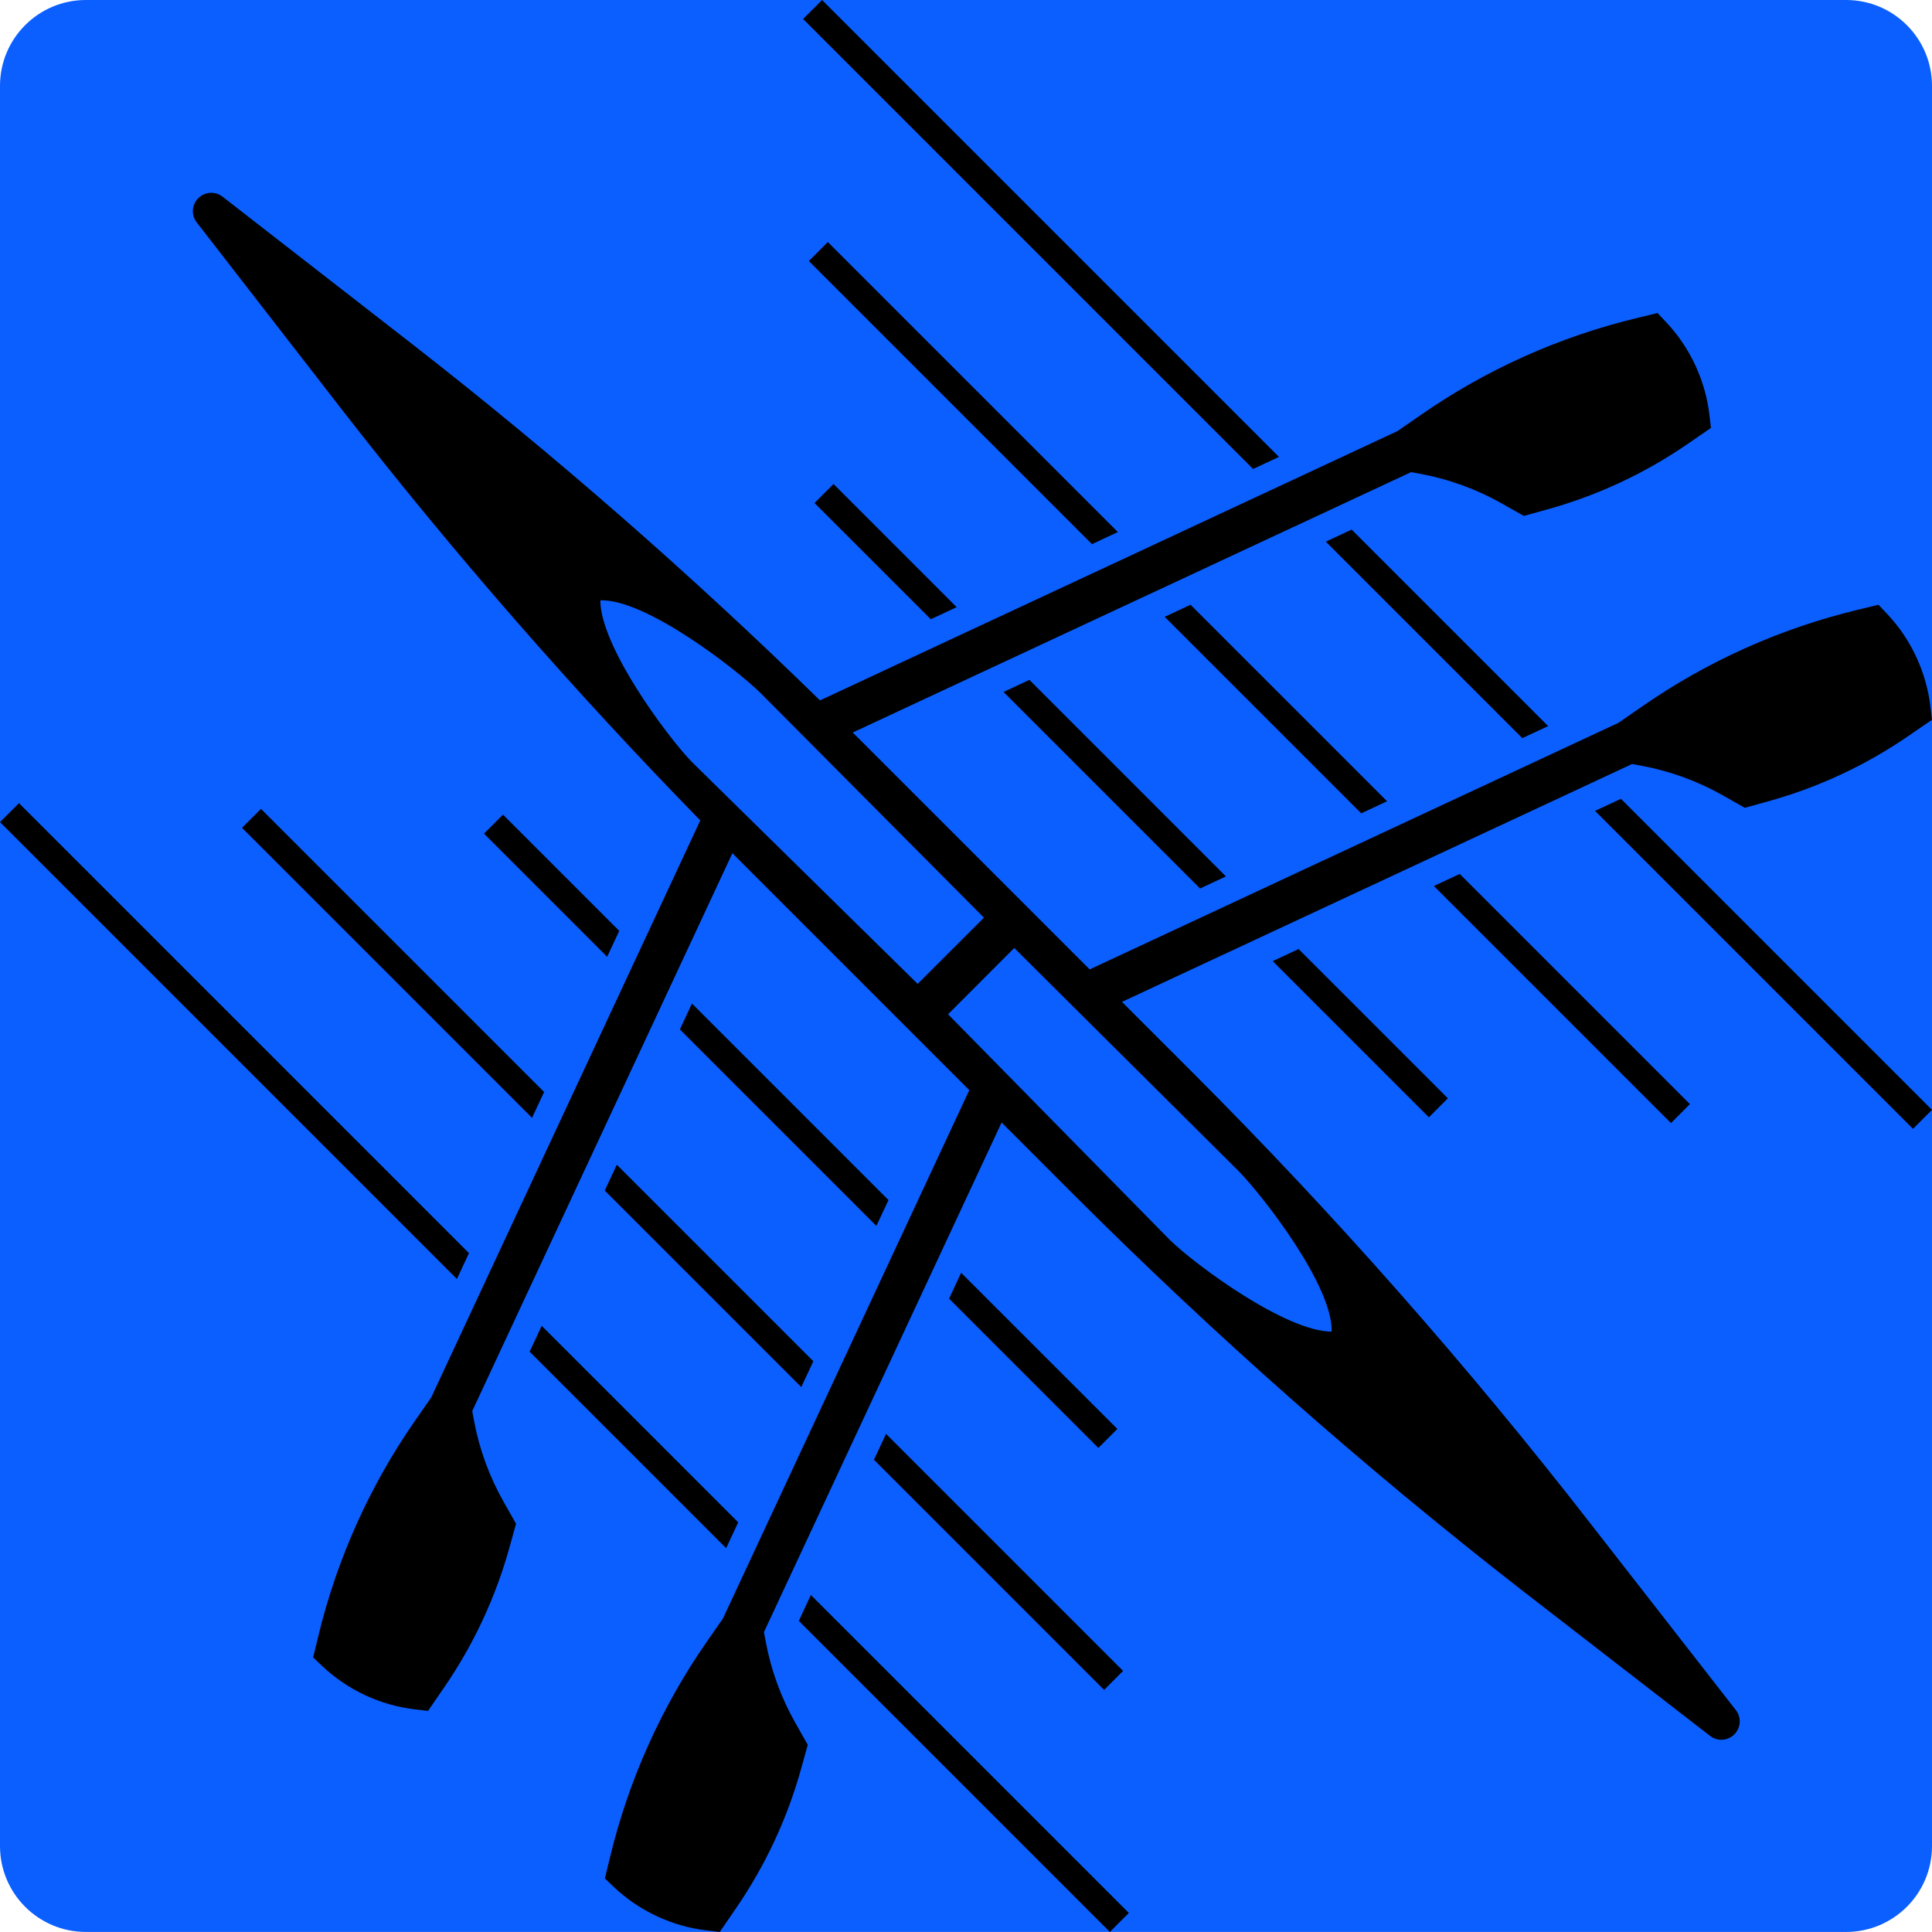
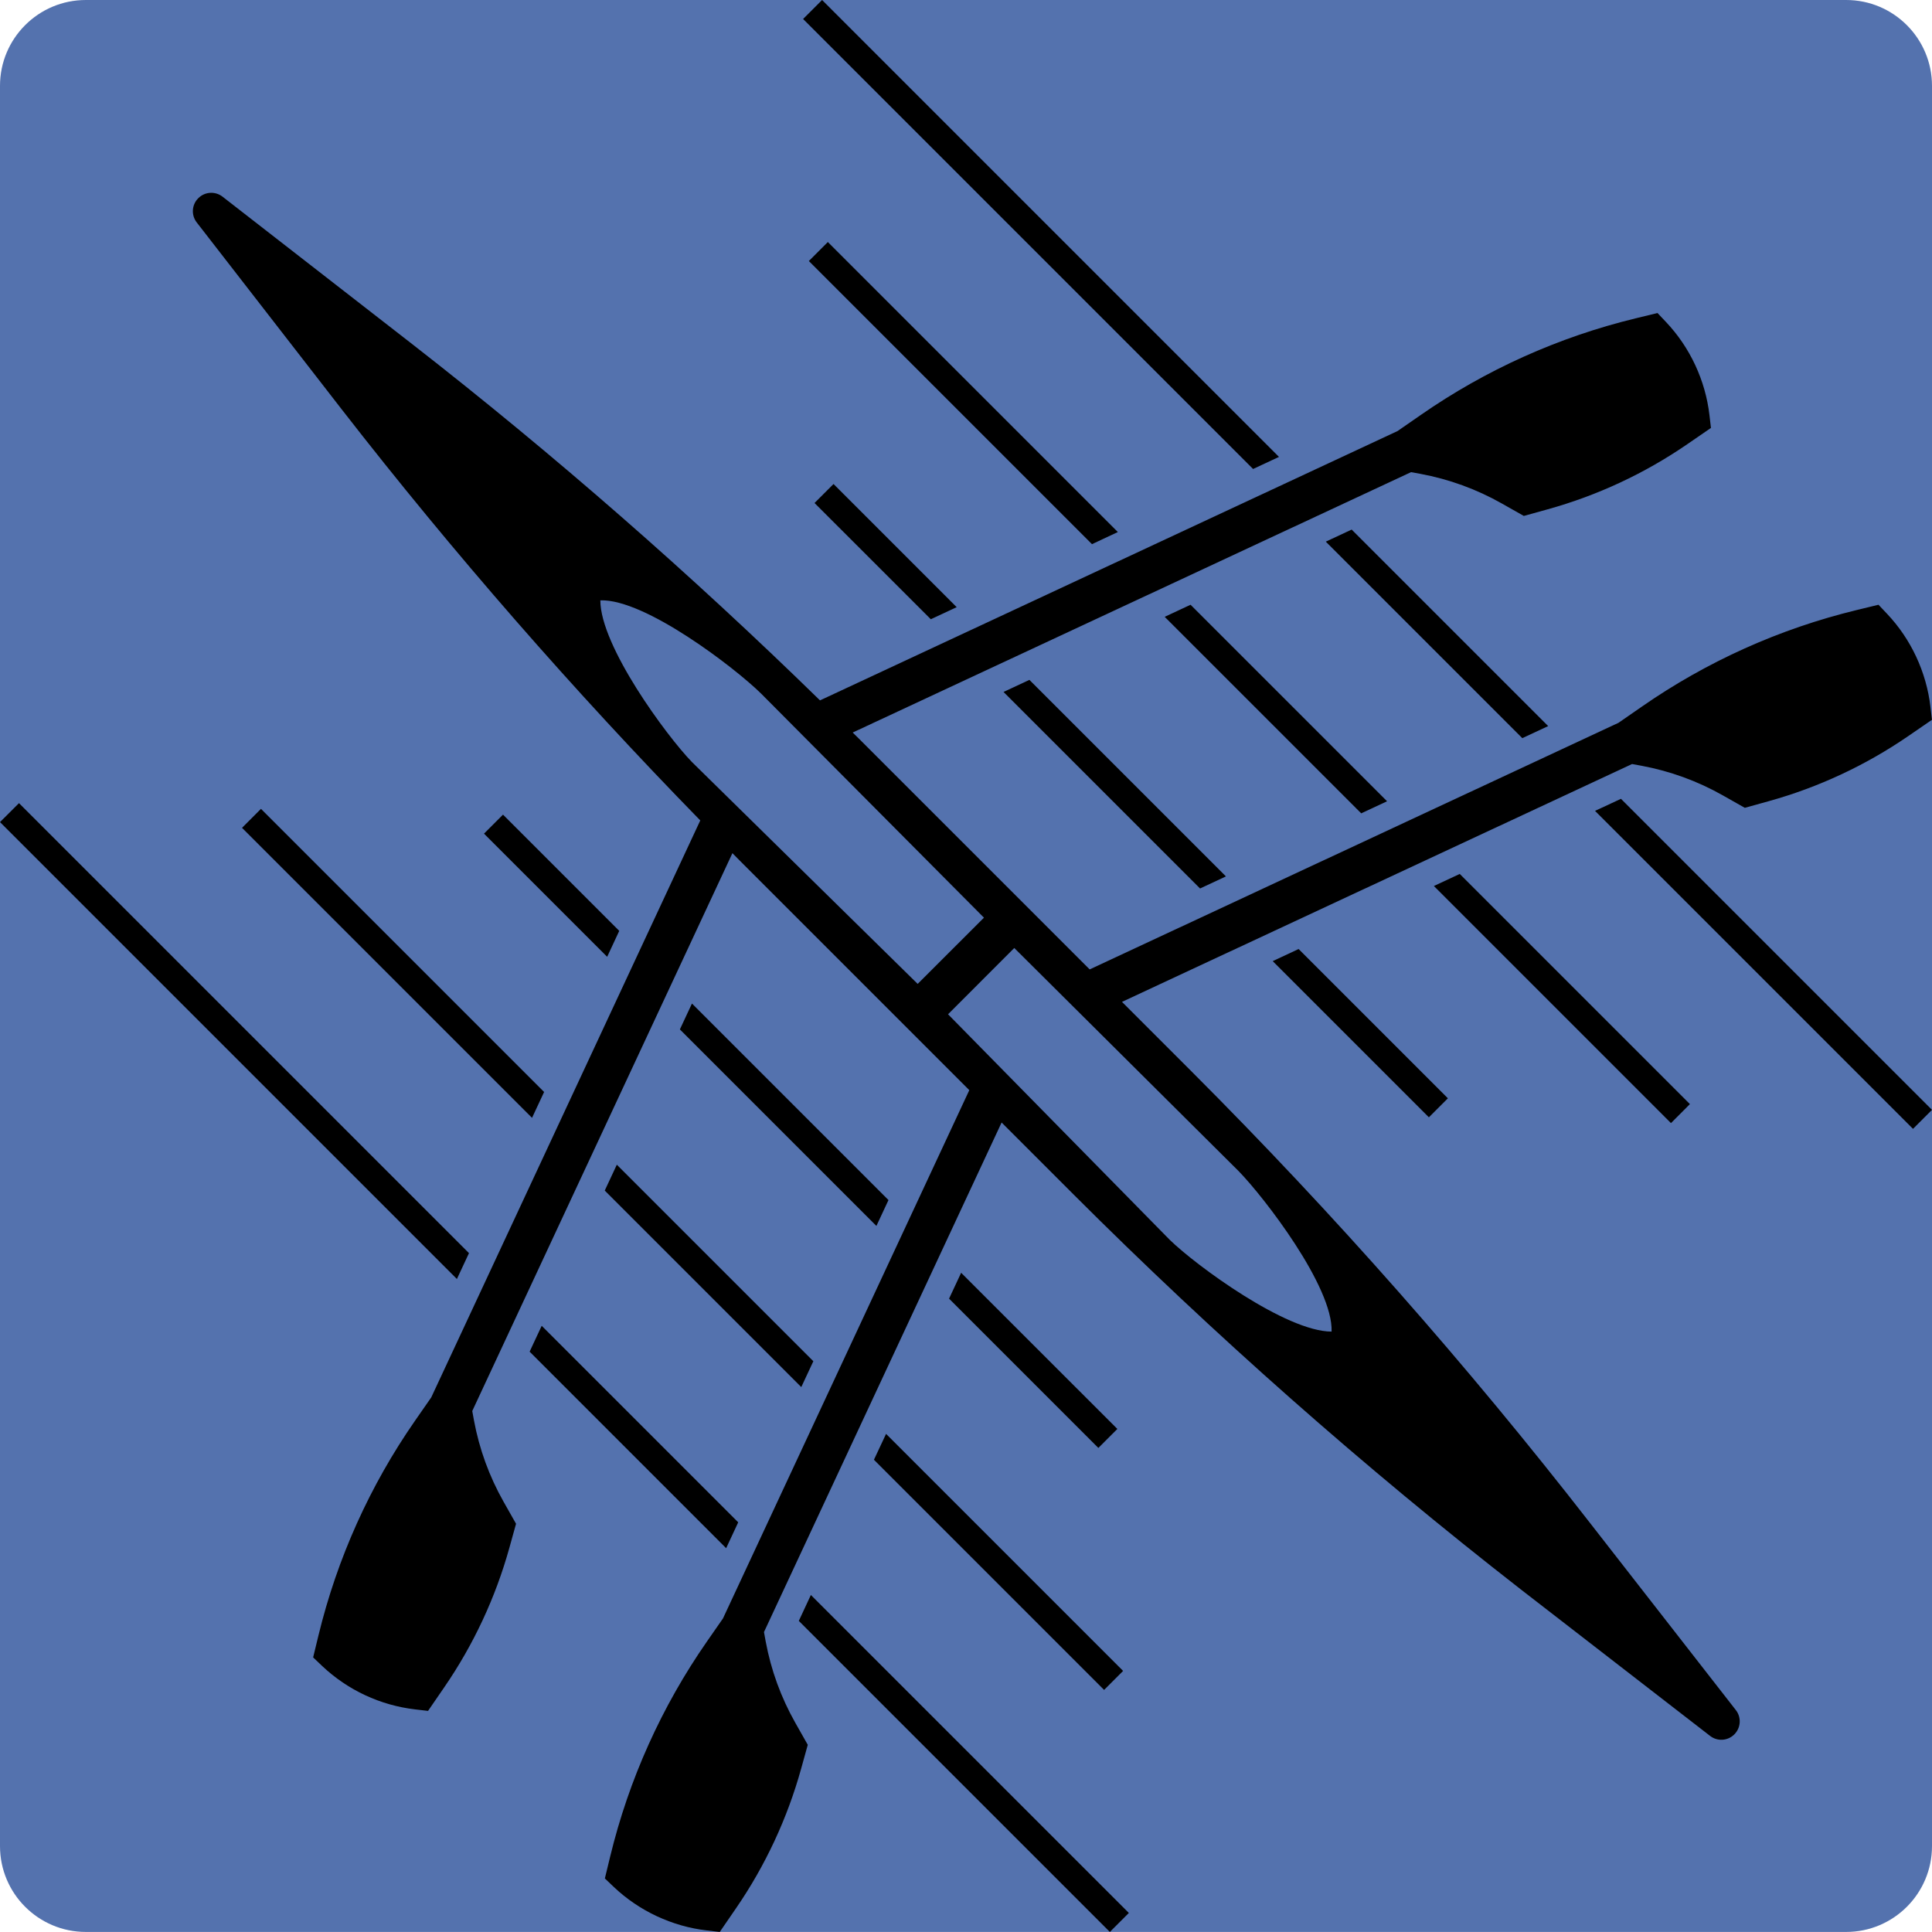
<svg xmlns="http://www.w3.org/2000/svg" width="360.01mm" height="360mm" viewBox="0 0 360.01 360" version="1.1" id="svg8">
  <defs id="defs2" />
-   <rect id="bg-rect" x="0" y="0" width="360.01" height="360" rx="16" fill="#0B5FFF" />
+   <rect id="bg-rect" x="0" y="0" width="360.01" height="360" rx="16" fill="#5472AE" />
  <g id="layer1" transform="translate(-72,-72)">
    <path d="m263.82 198.69 36.62 36.62-4.82 2.25L259 200.94l4.82-2.25zm-18.37-11.3 4.82-2.25-22.95-22.95-3.54 3.54 21.67 21.66zm34.85-16.25-54.04-54.04-3.54 3.54 52.76 52.76 4.82-2.26zm50.17 50.17-36.62-36.62-4.82 2.25 36.62 36.62 4.82-2.25zm-21.31 29.79 29.1 29.1 3.54-3.54-27.82-27.82-4.82 2.26zm77.74 26.64-42.89-42.89-4.82 2.25 44.18 44.18 3.53-3.54zm-26.41-70.44-36.62-36.62-4.82 2.25 36.62 36.62 4.82-2.25zm8.73 15.8 59.25 59.25 3.54-3.54-57.96-57.96-4.83 2.25zm-58.89-65.96L225.19 72l-3.54 3.54 83.85 83.85 4.83-2.25zm-72.77 138.48L200.94 259l-2.25 4.82 36.62 36.62 2.25-4.82zm13.54 13.55-2.25 4.82 27.82 27.82 3.54-3.54-29.11-29.1zm-80.41 14.7 36.62 36.62 2.25-4.82-36.62-36.62-2.25 4.82zm14-30.02 36.62 36.62 2.25-4.82-36.62-36.62-2.25 4.82zm50.16 50.16 42.89 42.89 3.54-3.54-44.17-44.17-2.26 4.82zm-47.46-98.55-21.66-21.66-3.54 3.54 22.95 22.95 2.25-4.83zm33.46 128.58L278.81 432l3.54-3.54-59.25-59.25-2.25 4.83zm-61.46-68.53-83.85-83.85-3.54 3.53 85.14 85.14 2.25-4.82zm-42.29-79.25 54.04 54.04 2.25-4.82-52.76-52.76-3.53 3.54zM432 206.13l-4.41 3.03a87.163 87.163 0 0 1-26.03 12.14l-4.43 1.23-4.1-2.32a48.88 48.88 0 0 0-15.16-5.52l-1.75-.32-95.05 44.32 13.1 13.1a901.21 901.21 0 0 1 74.13 84.02l27.16 34.85c1.06 1.36.94 3.3-.28 4.52a3.414 3.414 0 0 1-4.52.29l-35.3-27.32a901.434 901.434 0 0 1-83.34-73.6l-13.38-13.38-44.28 94.95.32 1.75c.99 5.34 2.85 10.44 5.52 15.16l2.32 4.1-1.23 4.43a87.05 87.05 0 0 1-12.14 26.03l-3.03 4.41-2.39-.28c-6.46-.74-12.62-3.62-17.34-8.09l-1.68-1.6.99-4.08a119.36 119.36 0 0 1 18.03-40.07l2.99-4.3 45.9-98.44-42.75-42.75c-.47-.47-.92-.94-1.39-1.41L160 334.93l.32 1.75c.99 5.34 2.85 10.44 5.52 15.16l2.32 4.1-1.23 4.43a87.05 87.05 0 0 1-12.14 26.03l-3.03 4.41-2.39-.28a30.36 30.36 0 0 1-17.34-8.09l-1.68-1.6.99-4.08a119.36 119.36 0 0 1 18.03-40.07l2.99-4.3 50.13-107.51c-23.59-24.16-46-49.82-66.69-76.44l-27.14-34.99a3.41 3.41 0 0 1 .29-4.52 3.421 3.421 0 0 1 4.52-.28l35.29 27.43c26.48 20.62 52 42.94 76.04 66.43l107.61-50.18 4.3-2.98a119.557 119.557 0 0 1 40.07-18.03l4.08-.99 1.59 1.68c4.47 4.72 7.34 10.88 8.09 17.34l.28 2.39-4.41 3.03a87.05 87.05 0 0 1-26.03 12.14l-4.43 1.23-4.1-2.32a48.88 48.88 0 0 0-15.16-5.52l-1.75-.32-104.05 48.52c.37.37.75.74 1.13 1.11l43.03 43.03 98.54-45.95 4.3-2.98a119.557 119.557 0 0 1 40.07-18.03l4.08-.99 1.59 1.68c4.47 4.72 7.34 10.88 8.09 17.34l.28 2.42zm-218.21-4.92c-2.42-2.38-7.82-6.79-13.66-10.57-5.83-3.78-12.1-6.92-16.26-6.77-.01 4.24 3.08 10.57 6.76 16.43s7.95 11.28 10.32 13.71L243 255.34 255.35 243l-41.56-41.79zm76.2 101.84c2.43 2.37 7.84 6.64 13.71 10.32 5.87 3.68 12.19 6.76 16.43 6.76.15-4.16-2.99-10.43-6.77-16.26s-8.19-11.23-10.57-13.66L261 248.65 248.66 261l41.33 42.05z" id="path5" />
  </g>
</svg>
